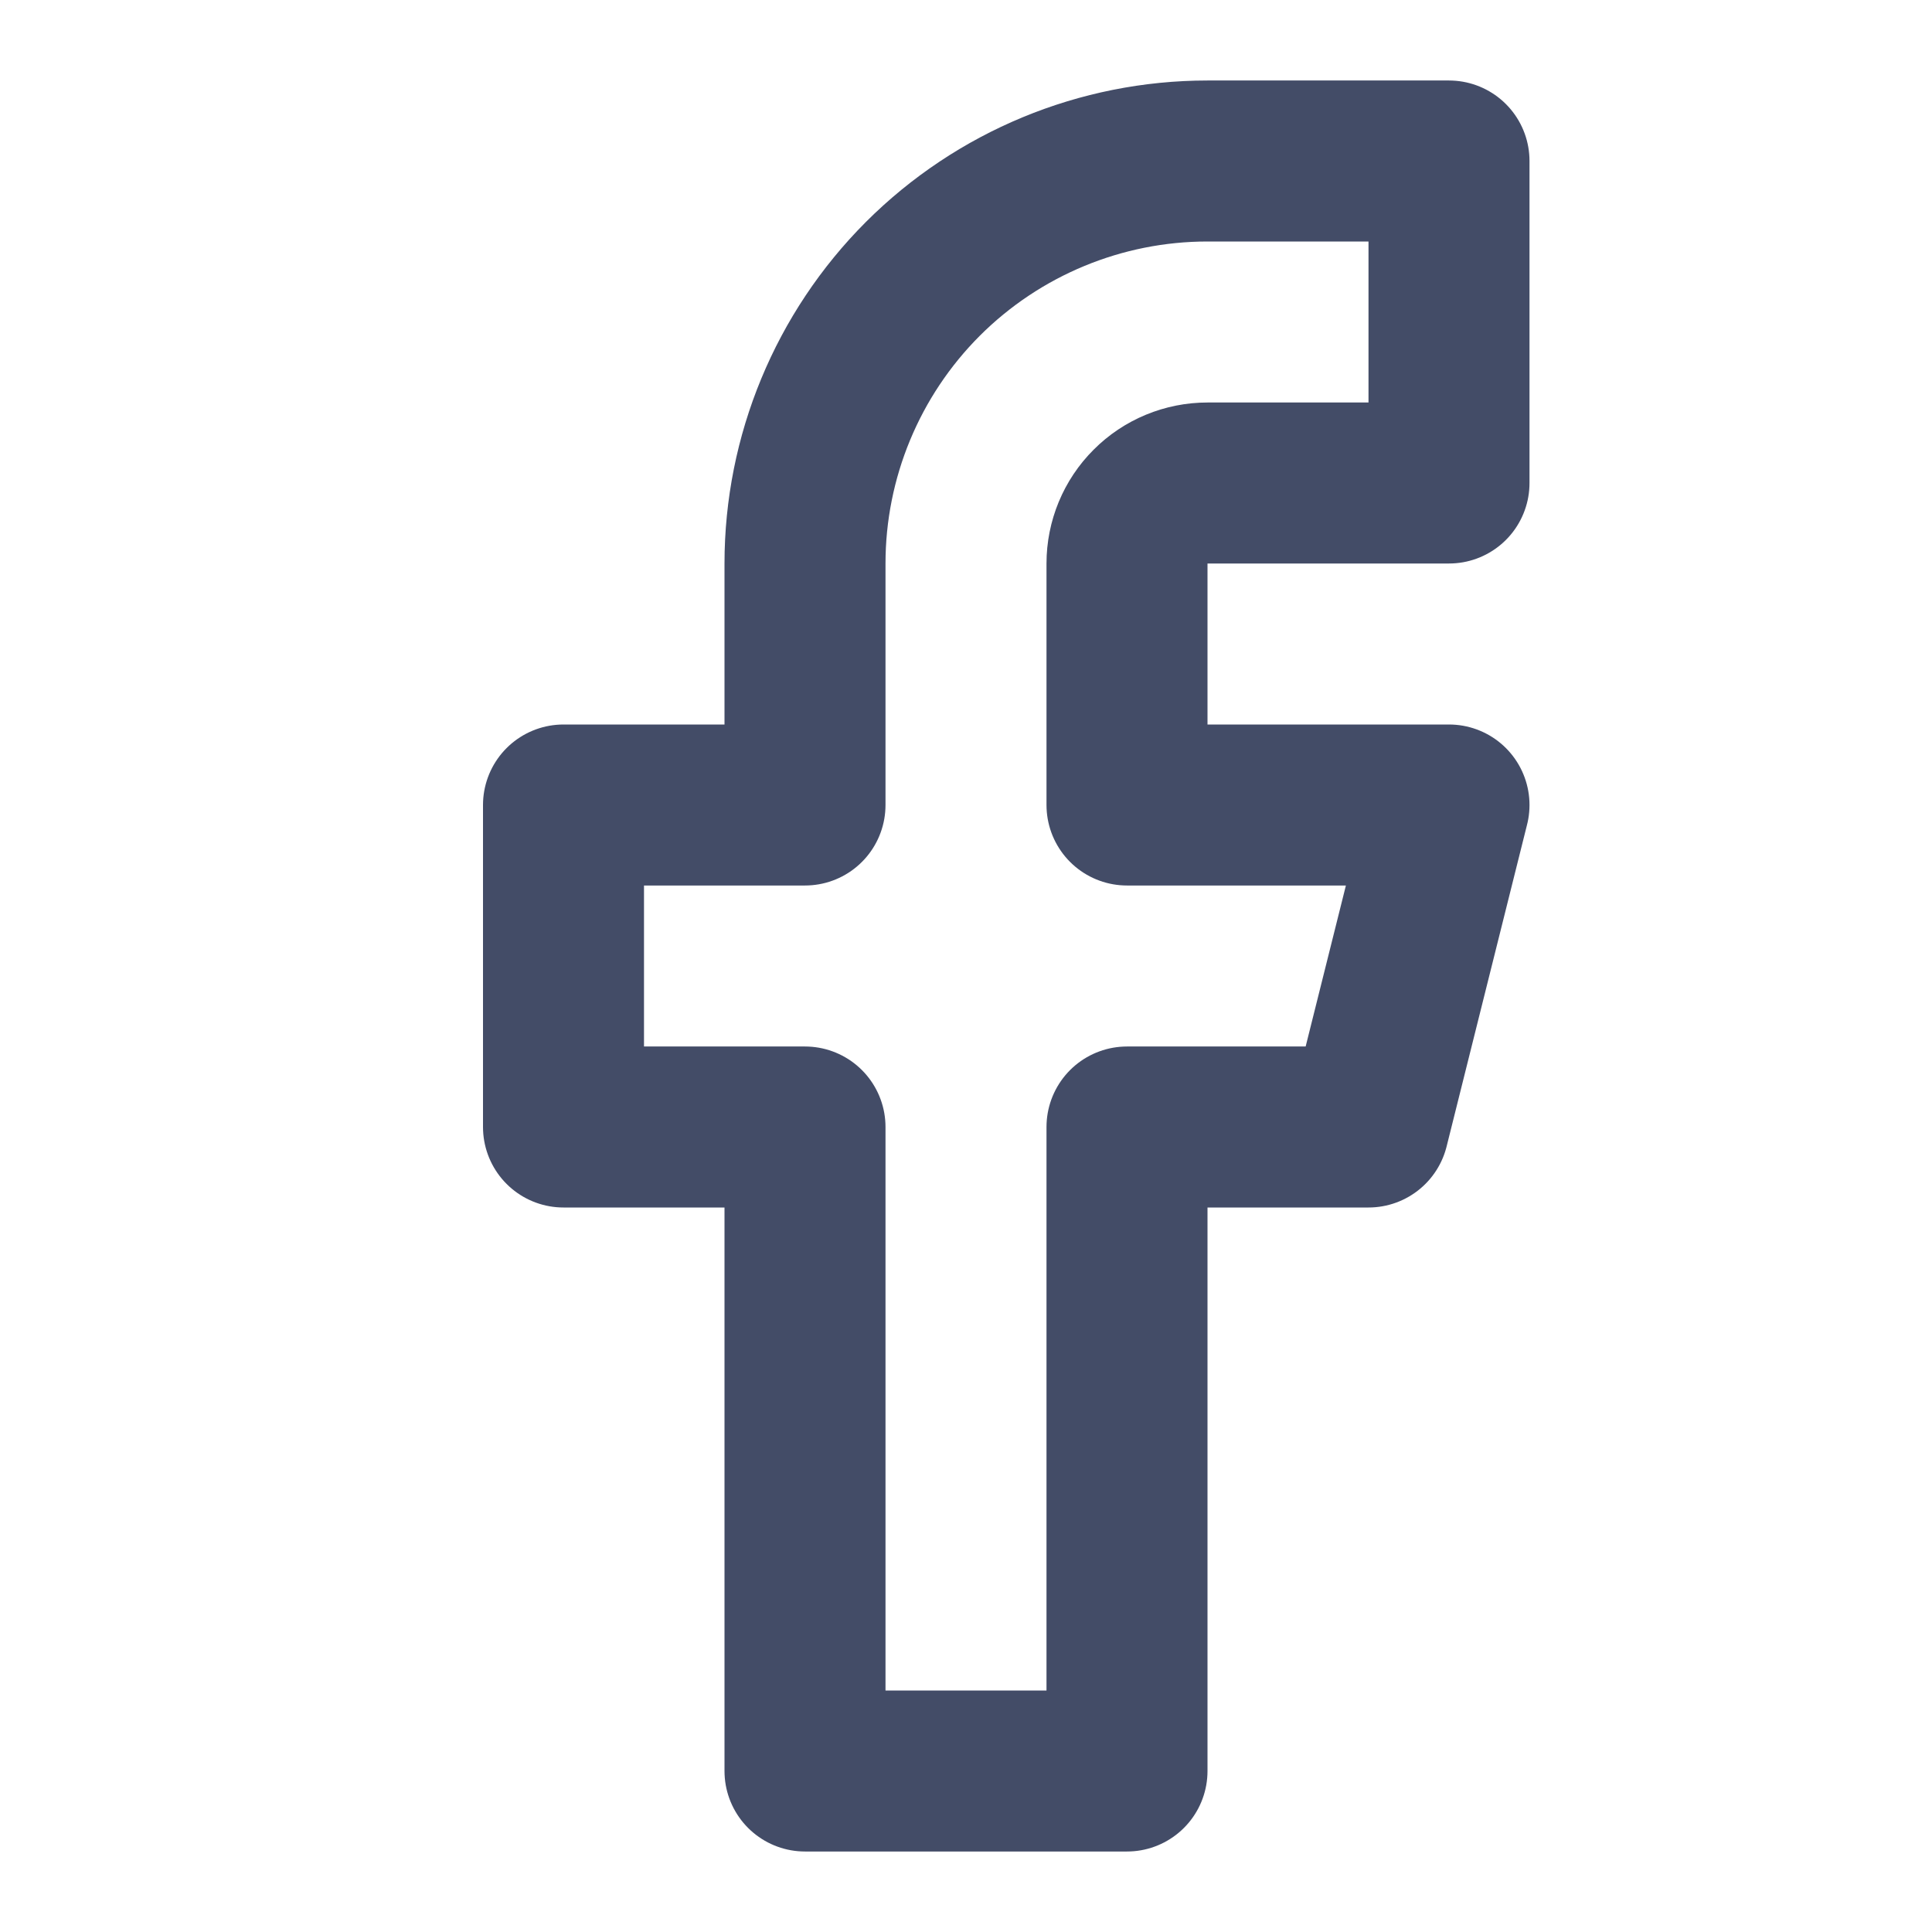
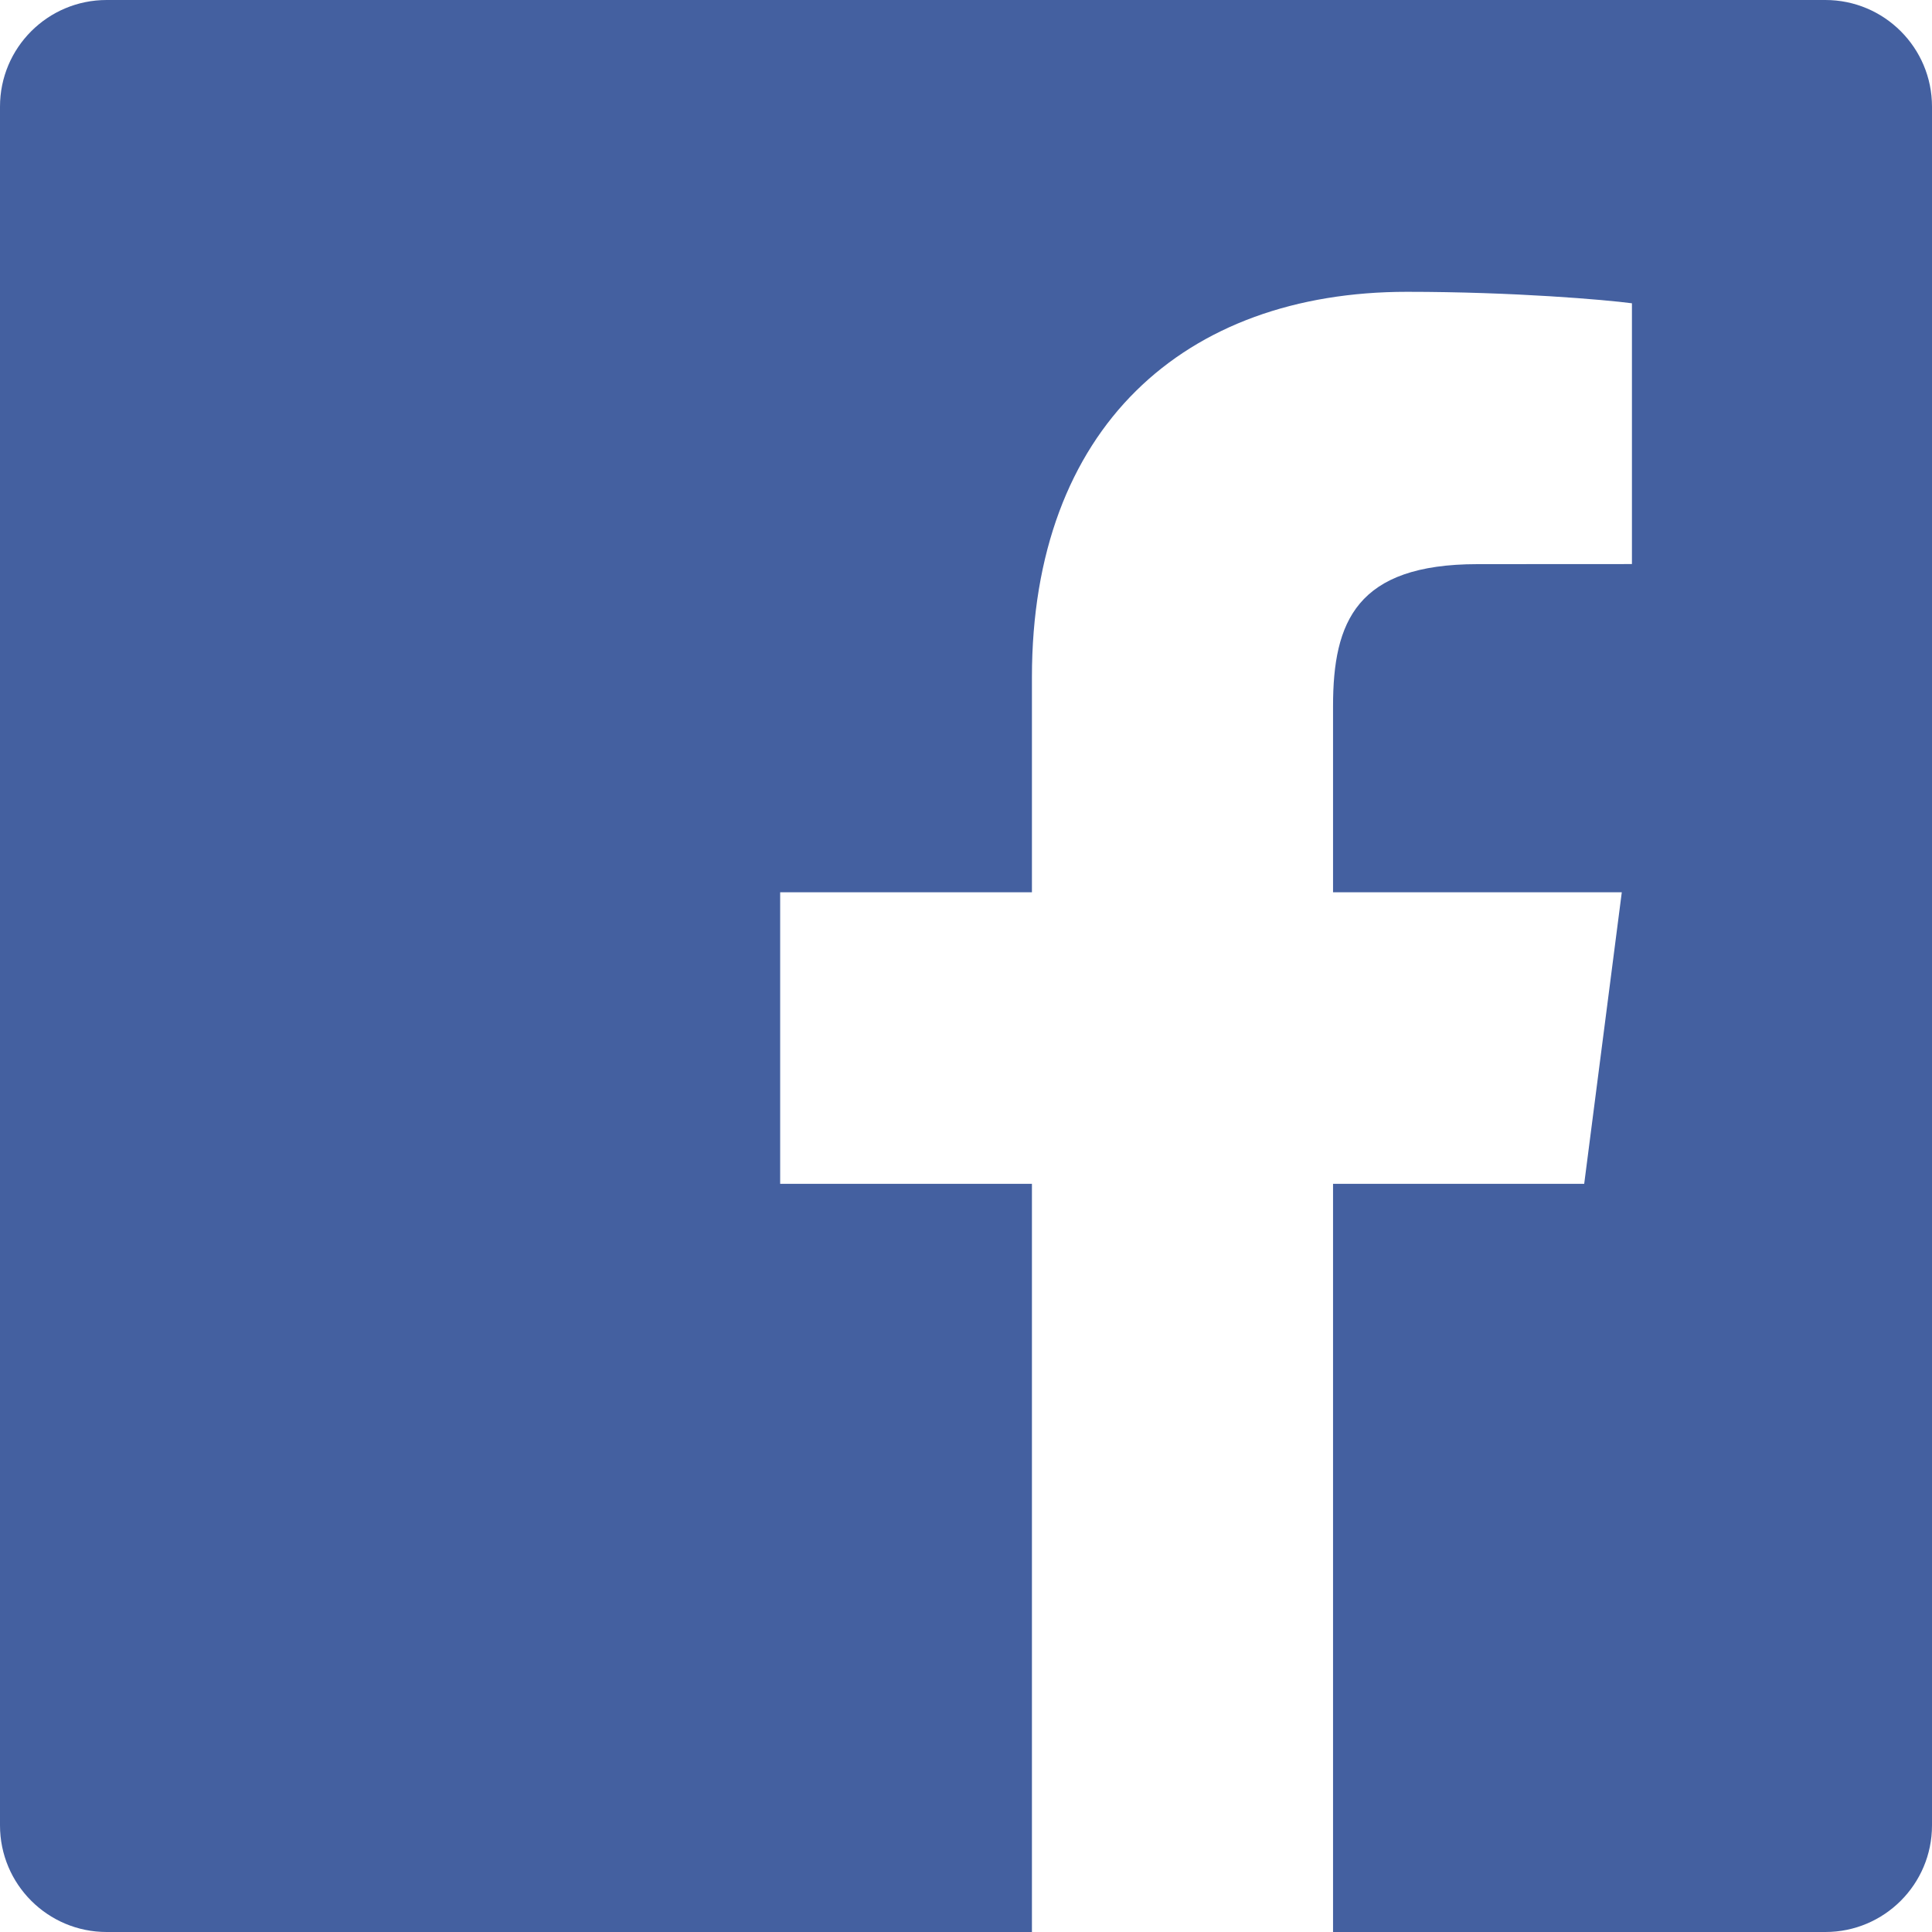
- <svg xmlns="http://www.w3.org/2000/svg" width="24" height="24" viewBox="0 0 24 24" fill="none">
-   <g id="Apps/facebook">
-     <path id="Vector" d="M18 2H15C13.674 2 12.402 2.527 11.464 3.464C10.527 4.402 10 5.674 10 7V10H7V14H10V22H14V14H17L18 10H14V7C14 6.735 14.105 6.48 14.293 6.293C14.48 6.105 14.735 6 15 6H18V2Z" stroke="#434C67" stroke-width="2" stroke-linecap="round" stroke-linejoin="round" />
+ <svg xmlns="http://www.w3.org/2000/svg" width="800px" height="800px" viewBox="0 0 48 48" version="1.1">
+   <defs>
+ 
+ </defs>
+   <g id="Icons" stroke="none" stroke-width="1" fill="none" fill-rule="evenodd">
+     <g id="Color-" transform="translate(-200, -160)" fill="#4460A0">
+       <path d="M225.638,208 L202.649,208 C201.186,208 200,206.814 200,205.351 L200,162.649 C200,161.186 201.186,160 202.649,160 L245.351,160 C246.814,160 248,161.186 248,162.649 L248,205.351 C248,206.814 246.814,208 245.351,208 L233.119,208 L233.119,189.412 L239.359,189.412 L240.293,182.168 L233.119,182.168 L233.119,177.543 C233.119,175.445 233.702,174.016 236.709,174.016 L240.545,174.014 L240.545,167.535 C239.882,167.447 237.605,167.25 234.956,167.25 C229.425,167.25 225.638,170.626 225.638,176.825 L225.638,182.168 L219.383,182.168 L219.383,189.412 L225.638,189.412 L225.638,208 L225.638,208 Z" id="Facebook">
+ 
+ </path>
+     </g>
  </g>
</svg>
